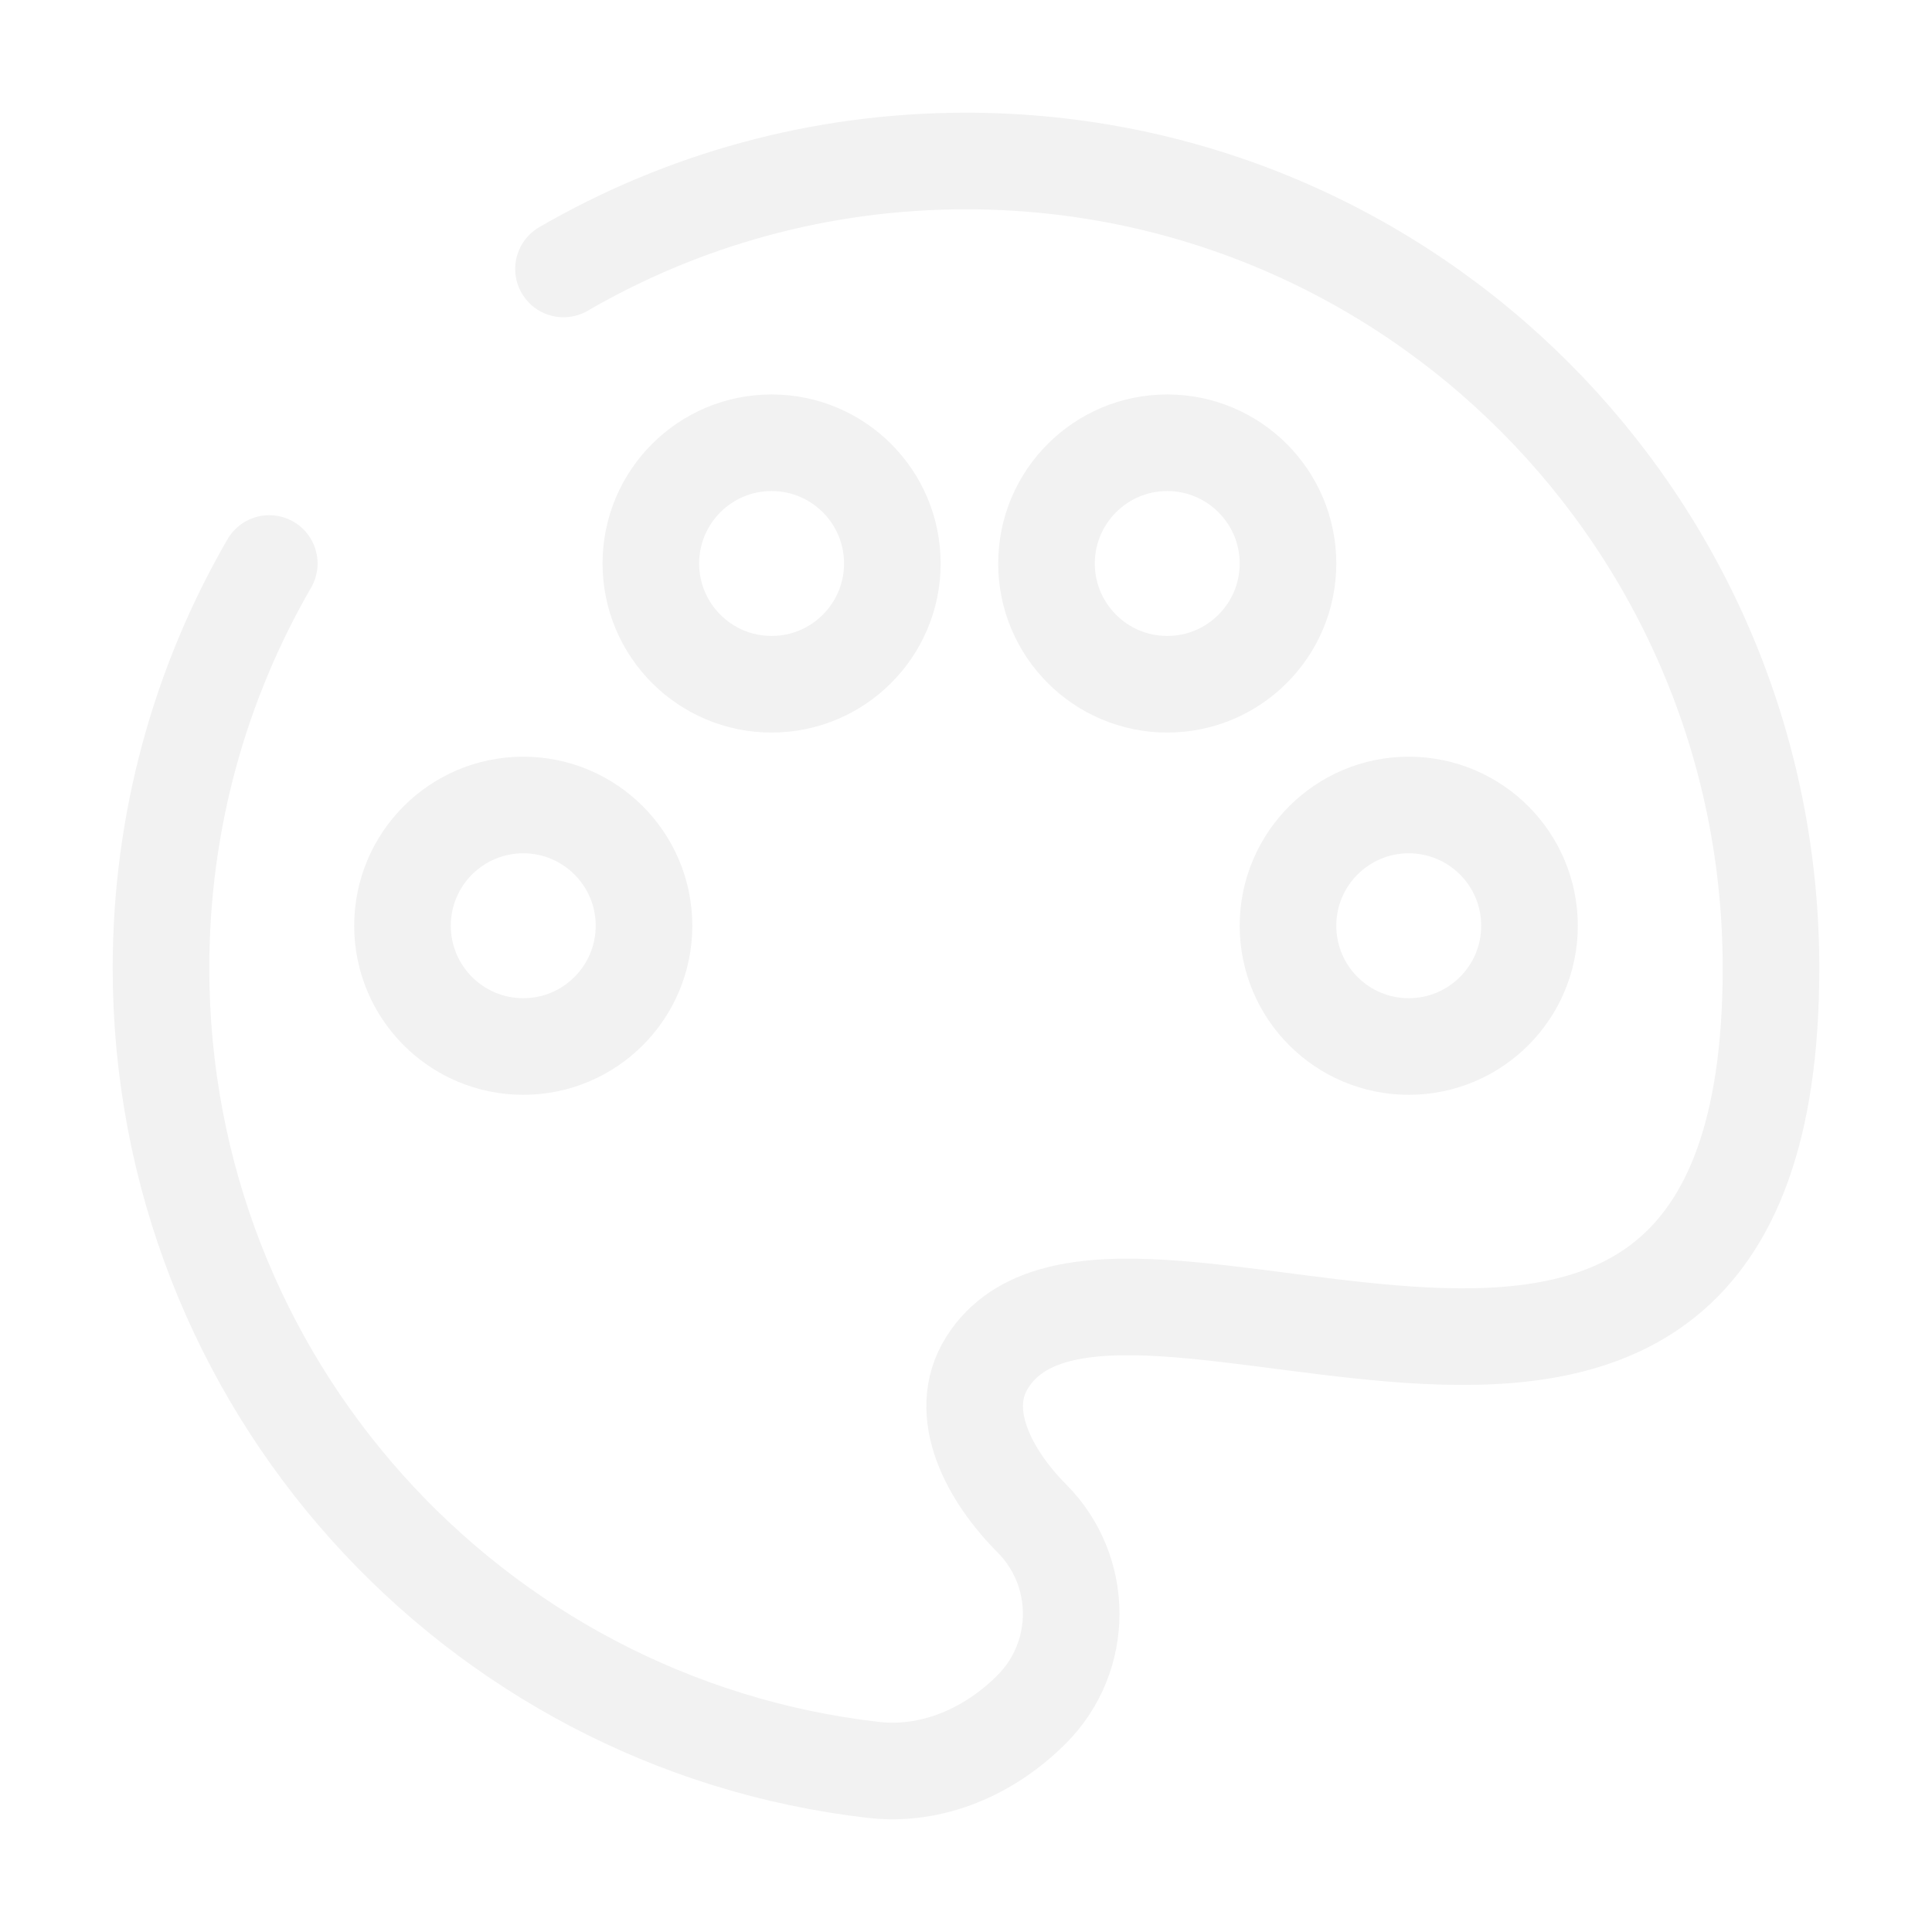
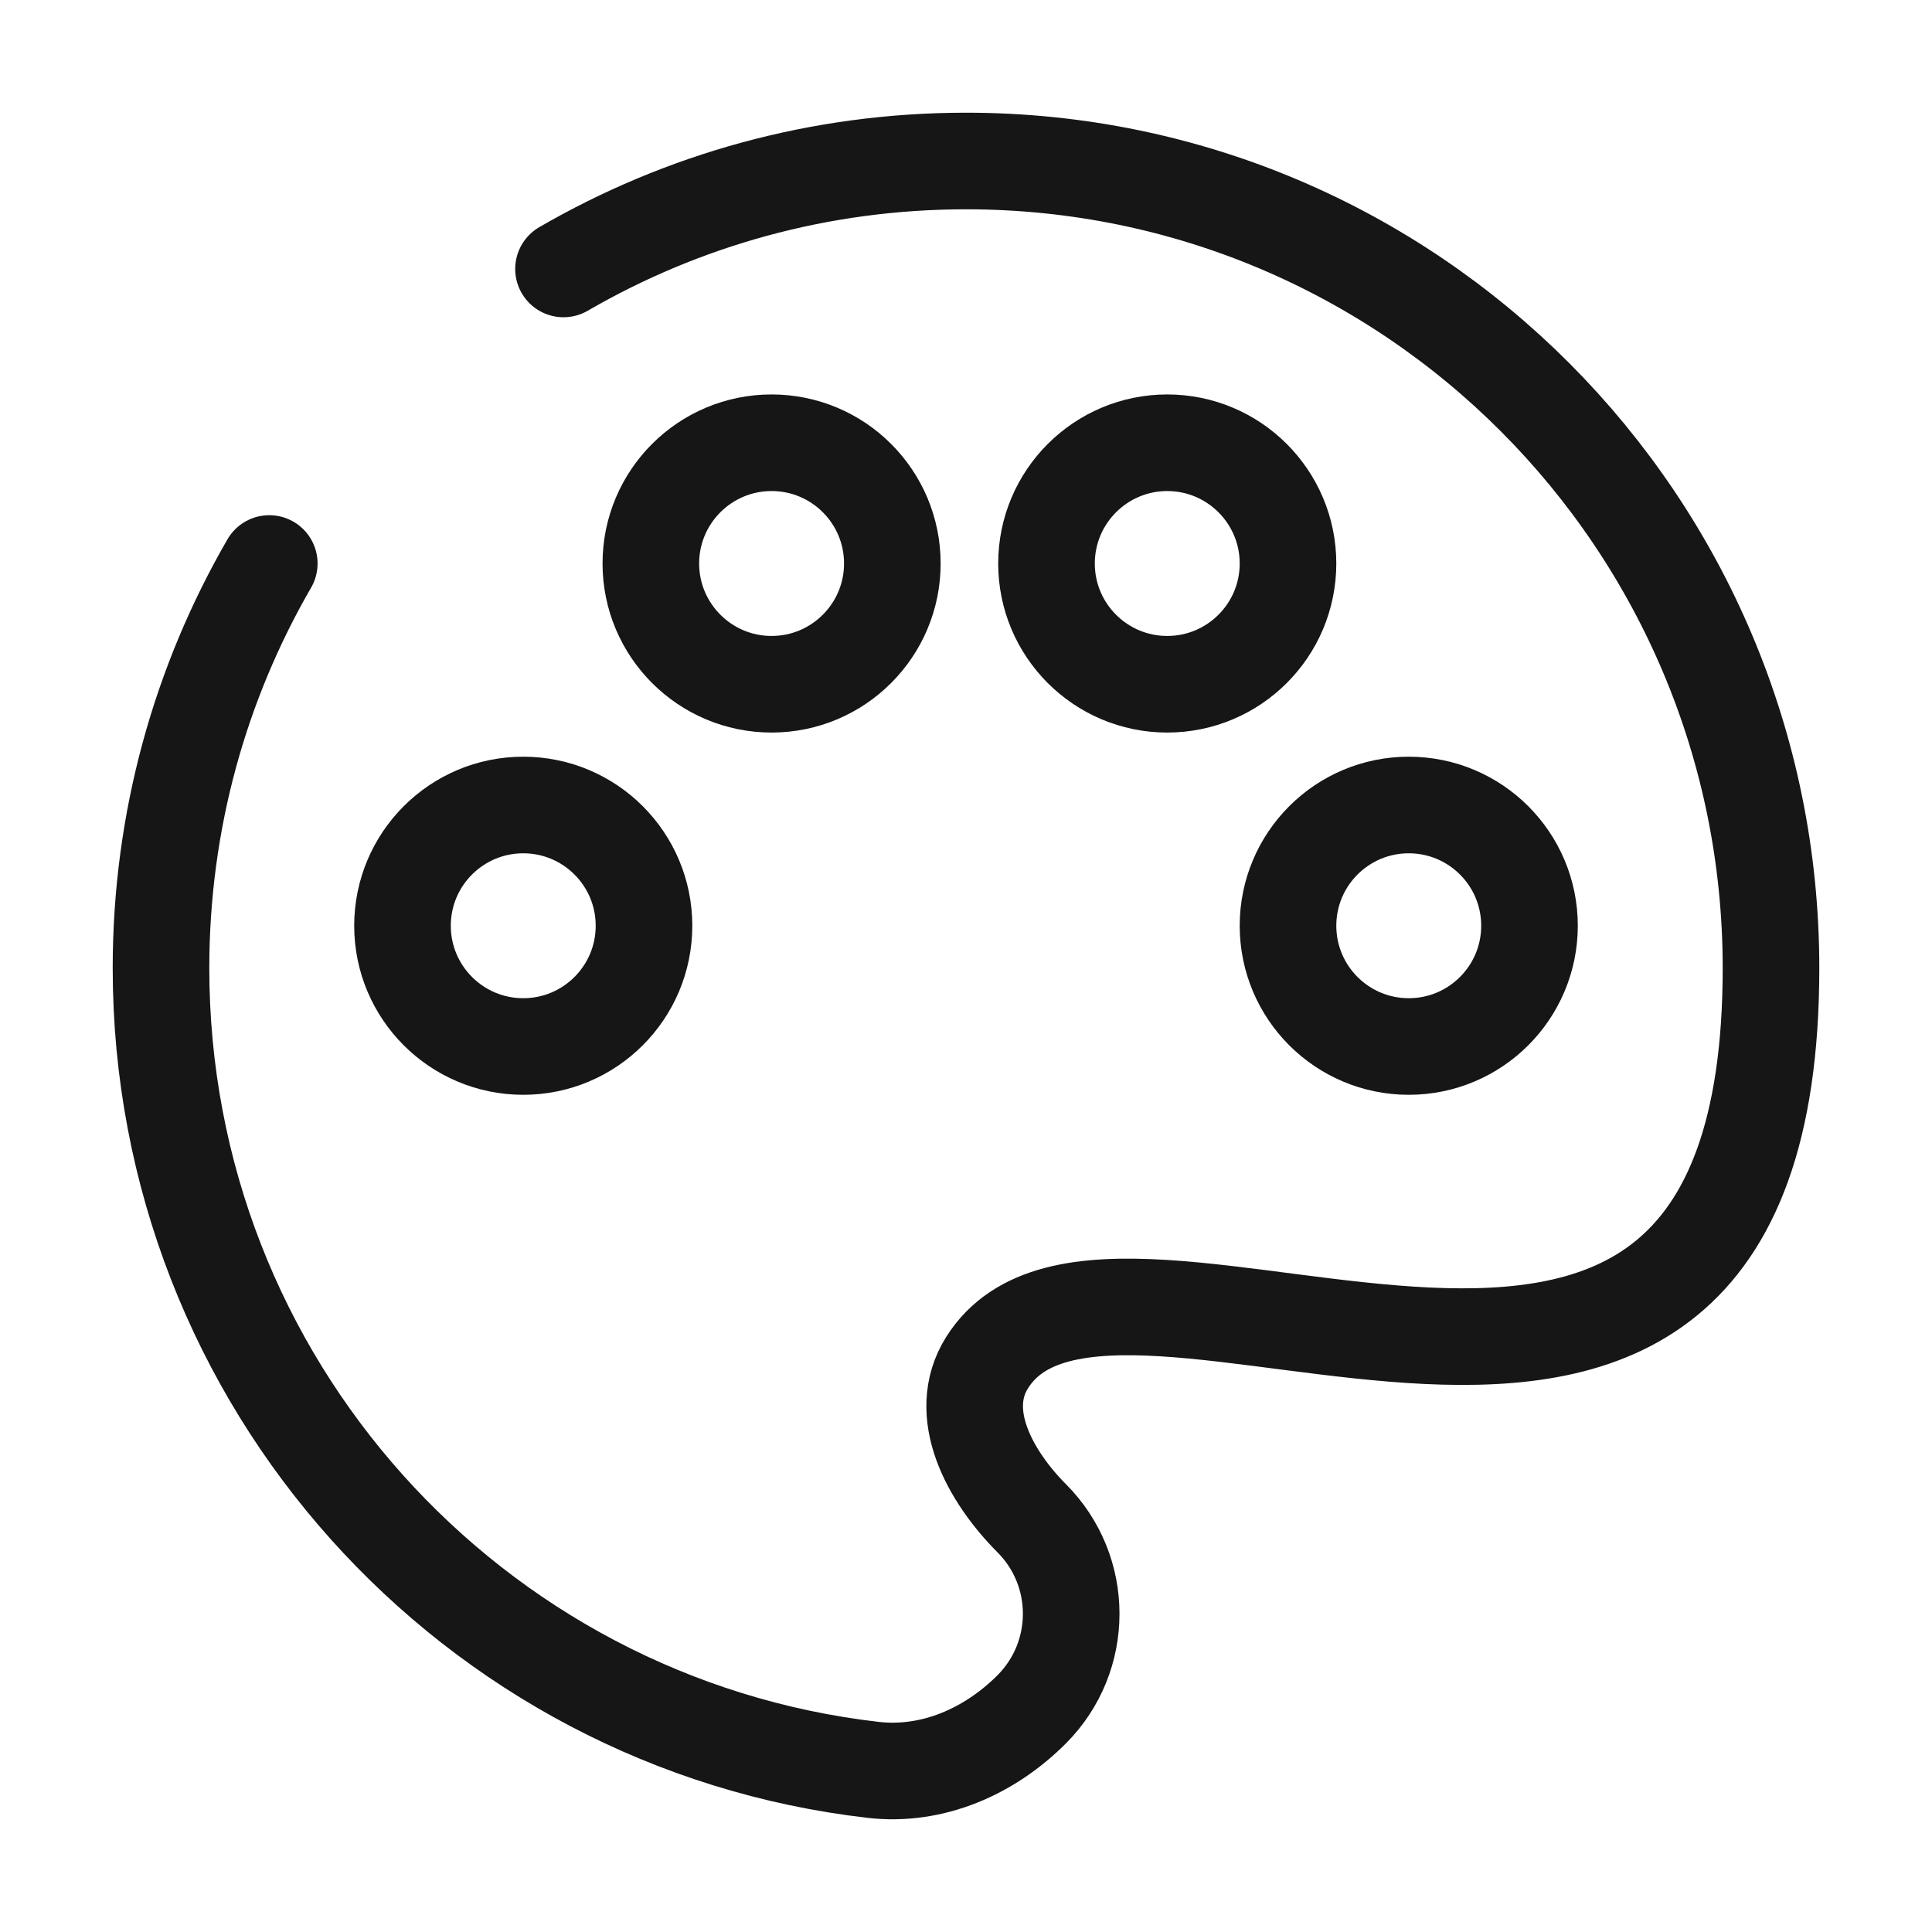
<svg xmlns="http://www.w3.org/2000/svg" width="800px" height="800px" viewBox="0 0 24 24" fill="none" version="1.1" id="svg3">
  <defs id="defs3" />
-   <path d="M7 3.341C8.471 2.488 10.179 2 12 2C17.523 2 22 6.489 22 12.026C22 20.178 13.838 14.419 12.262 16.927C11.867 17.554 12.294 18.336 12.817 18.861C13.47 19.516 13.47 20.578 12.817 21.233C12.294 21.758 11.582 22.071 10.847 21.986C5.867 21.413 2 17.172 2 12.026C2 10.194 2.49 8.478 3.345 7" stroke="#1C274C" stroke-width="1.5" stroke-linecap="round" id="path1" style="stroke-width:1.2;stroke-dasharray:none;stroke:#f2f2f2;stroke-opacity:1" />
-   <circle cx="17.5" cy="11.5" r="1.5" stroke="#1C274C" stroke-width="1.5" id="circle1" style="stroke-width:1.2;stroke-dasharray:none;stroke:#f2f2f2;stroke-opacity:1" />
-   <circle cx="6.5" cy="11.5" r="1.5" stroke="#1C274C" stroke-width="1.5" id="circle2" style="stroke-width:1.2;stroke-dasharray:none;stroke:#f2f2f2;stroke-opacity:1" />
-   <path d="M11.085 7C11.085 7.828 10.413 8.5 9.585 8.5C8.757 8.5 8.085 7.828 8.085 7C8.085 6.171 8.757 5.5 9.585 5.5C10.413 5.5 11.085 6.171 11.085 7Z" stroke="#1C274C" stroke-width="1.5" id="path2" style="stroke-width:1.2;stroke-dasharray:none;stroke:#f2f2f2;stroke-opacity:1" />
-   <path d="M16 7C16 7.828 15.328 8.5 14.5 8.5C13.672 8.5 13 7.828 13 7C13 6.172 13.672 5.5 14.5 5.5C15.328 5.5 16 6.172 16 7Z" stroke="#1C274C" stroke-width="1.5" id="path3" style="stroke-width:1.2;stroke-dasharray:none;stroke:#f2f2f2;stroke-opacity:1" />
+   <path d="M7 3.341C8.471 2.488 10.179 2 12 2C17.523 2 22 6.489 22 12.026C22 20.178 13.838 14.419 12.262 16.927C11.867 17.554 12.294 18.336 12.817 18.861C13.47 19.516 13.47 20.578 12.817 21.233C12.294 21.758 11.582 22.071 10.847 21.986C5.867 21.413 2 17.172 2 12.026C2 10.194 2.49 8.478 3.345 7" stroke="#1C274C" stroke-width="1.5" stroke-linecap="round" id="path1" style="stroke-width:1.2;stroke-dasharray:none;stroke:#161616;stroke-opacity:1" />
+   <circle cx="17.5" cy="11.5" r="1.5" stroke="#1C274C" stroke-width="1.5" id="circle1" style="stroke-width:1.2;stroke-dasharray:none;stroke:#161616;stroke-opacity:1" />
+   <circle cx="6.5" cy="11.5" r="1.5" stroke="#1C274C" stroke-width="1.5" id="circle2" style="stroke-width:1.2;stroke-dasharray:none;stroke:#161616;stroke-opacity:1" />
+   <path d="M11.085 7C11.085 7.828 10.413 8.5 9.585 8.5C8.757 8.5 8.085 7.828 8.085 7C8.085 6.171 8.757 5.5 9.585 5.5C10.413 5.5 11.085 6.171 11.085 7Z" stroke="#1C274C" stroke-width="1.5" id="path2" style="stroke-width:1.2;stroke-dasharray:none;stroke:#161616;stroke-opacity:1" />
+   <path d="M16 7C16 7.828 15.328 8.5 14.5 8.5C13.672 8.5 13 7.828 13 7C13 6.172 13.672 5.5 14.5 5.5C15.328 5.5 16 6.172 16 7Z" stroke="#1C274C" stroke-width="1.5" id="path3" style="stroke-width:1.2;stroke-dasharray:none;stroke:#161616;stroke-opacity:1" />
</svg>
